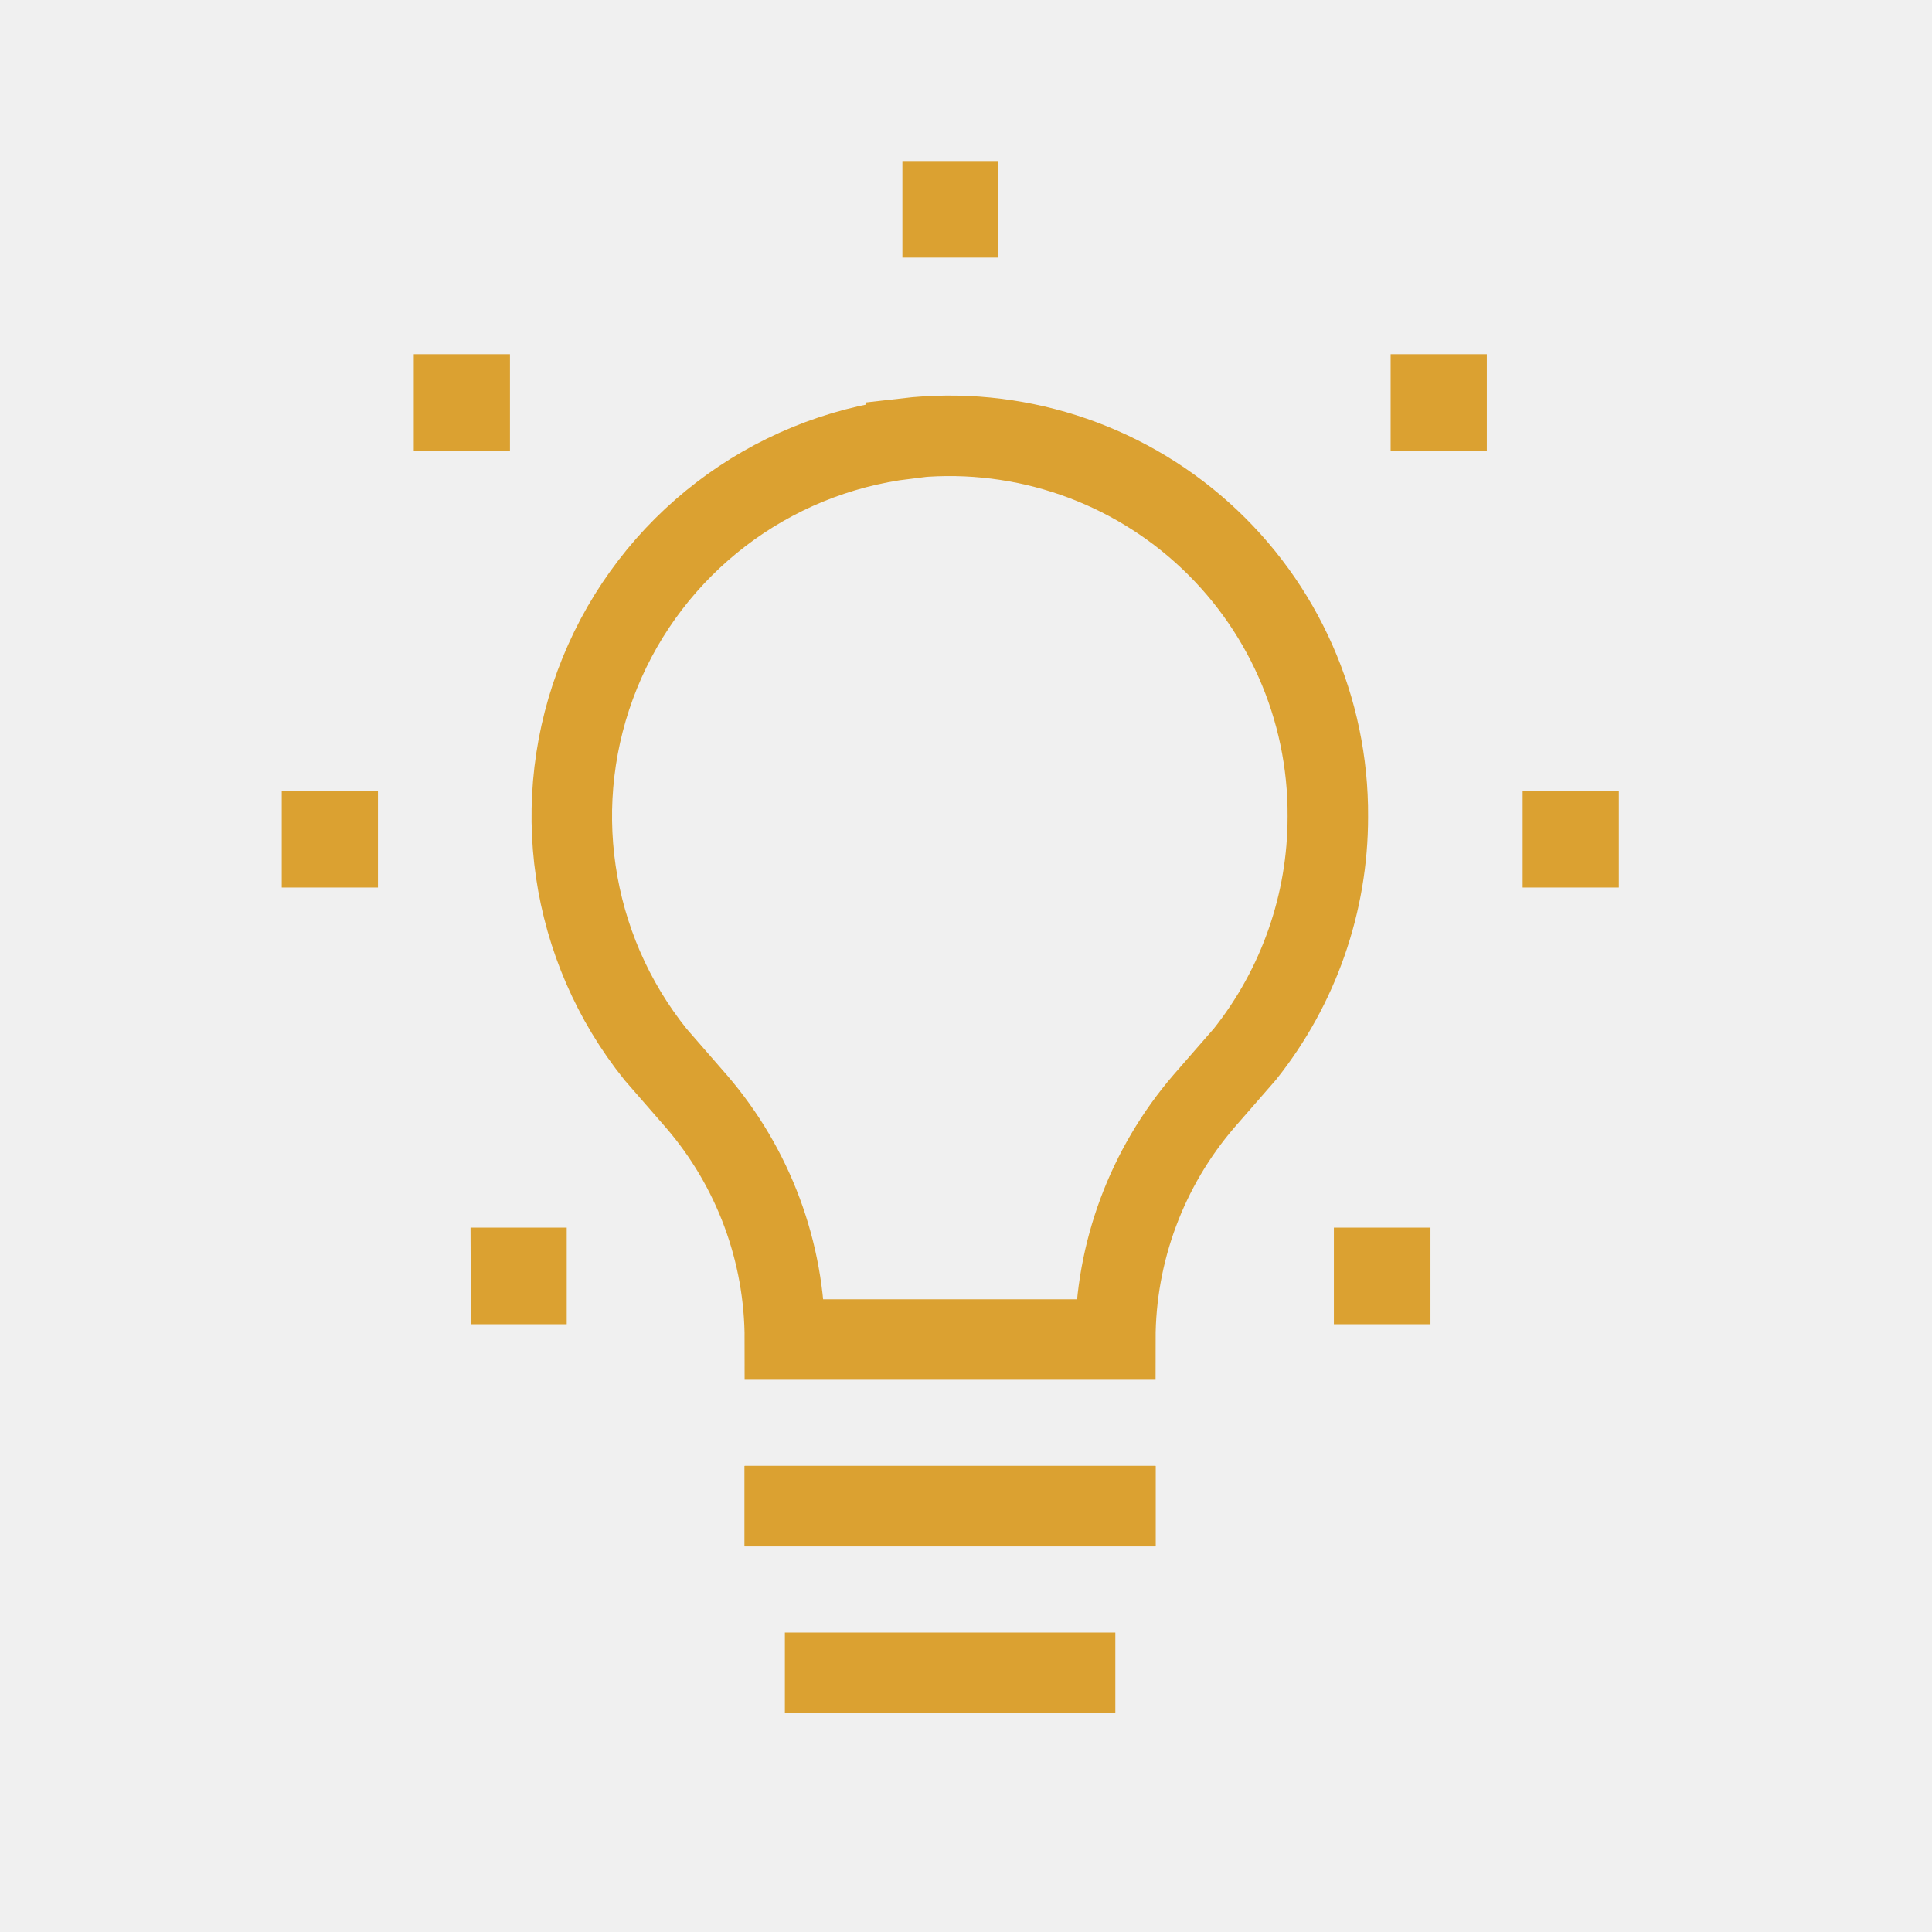
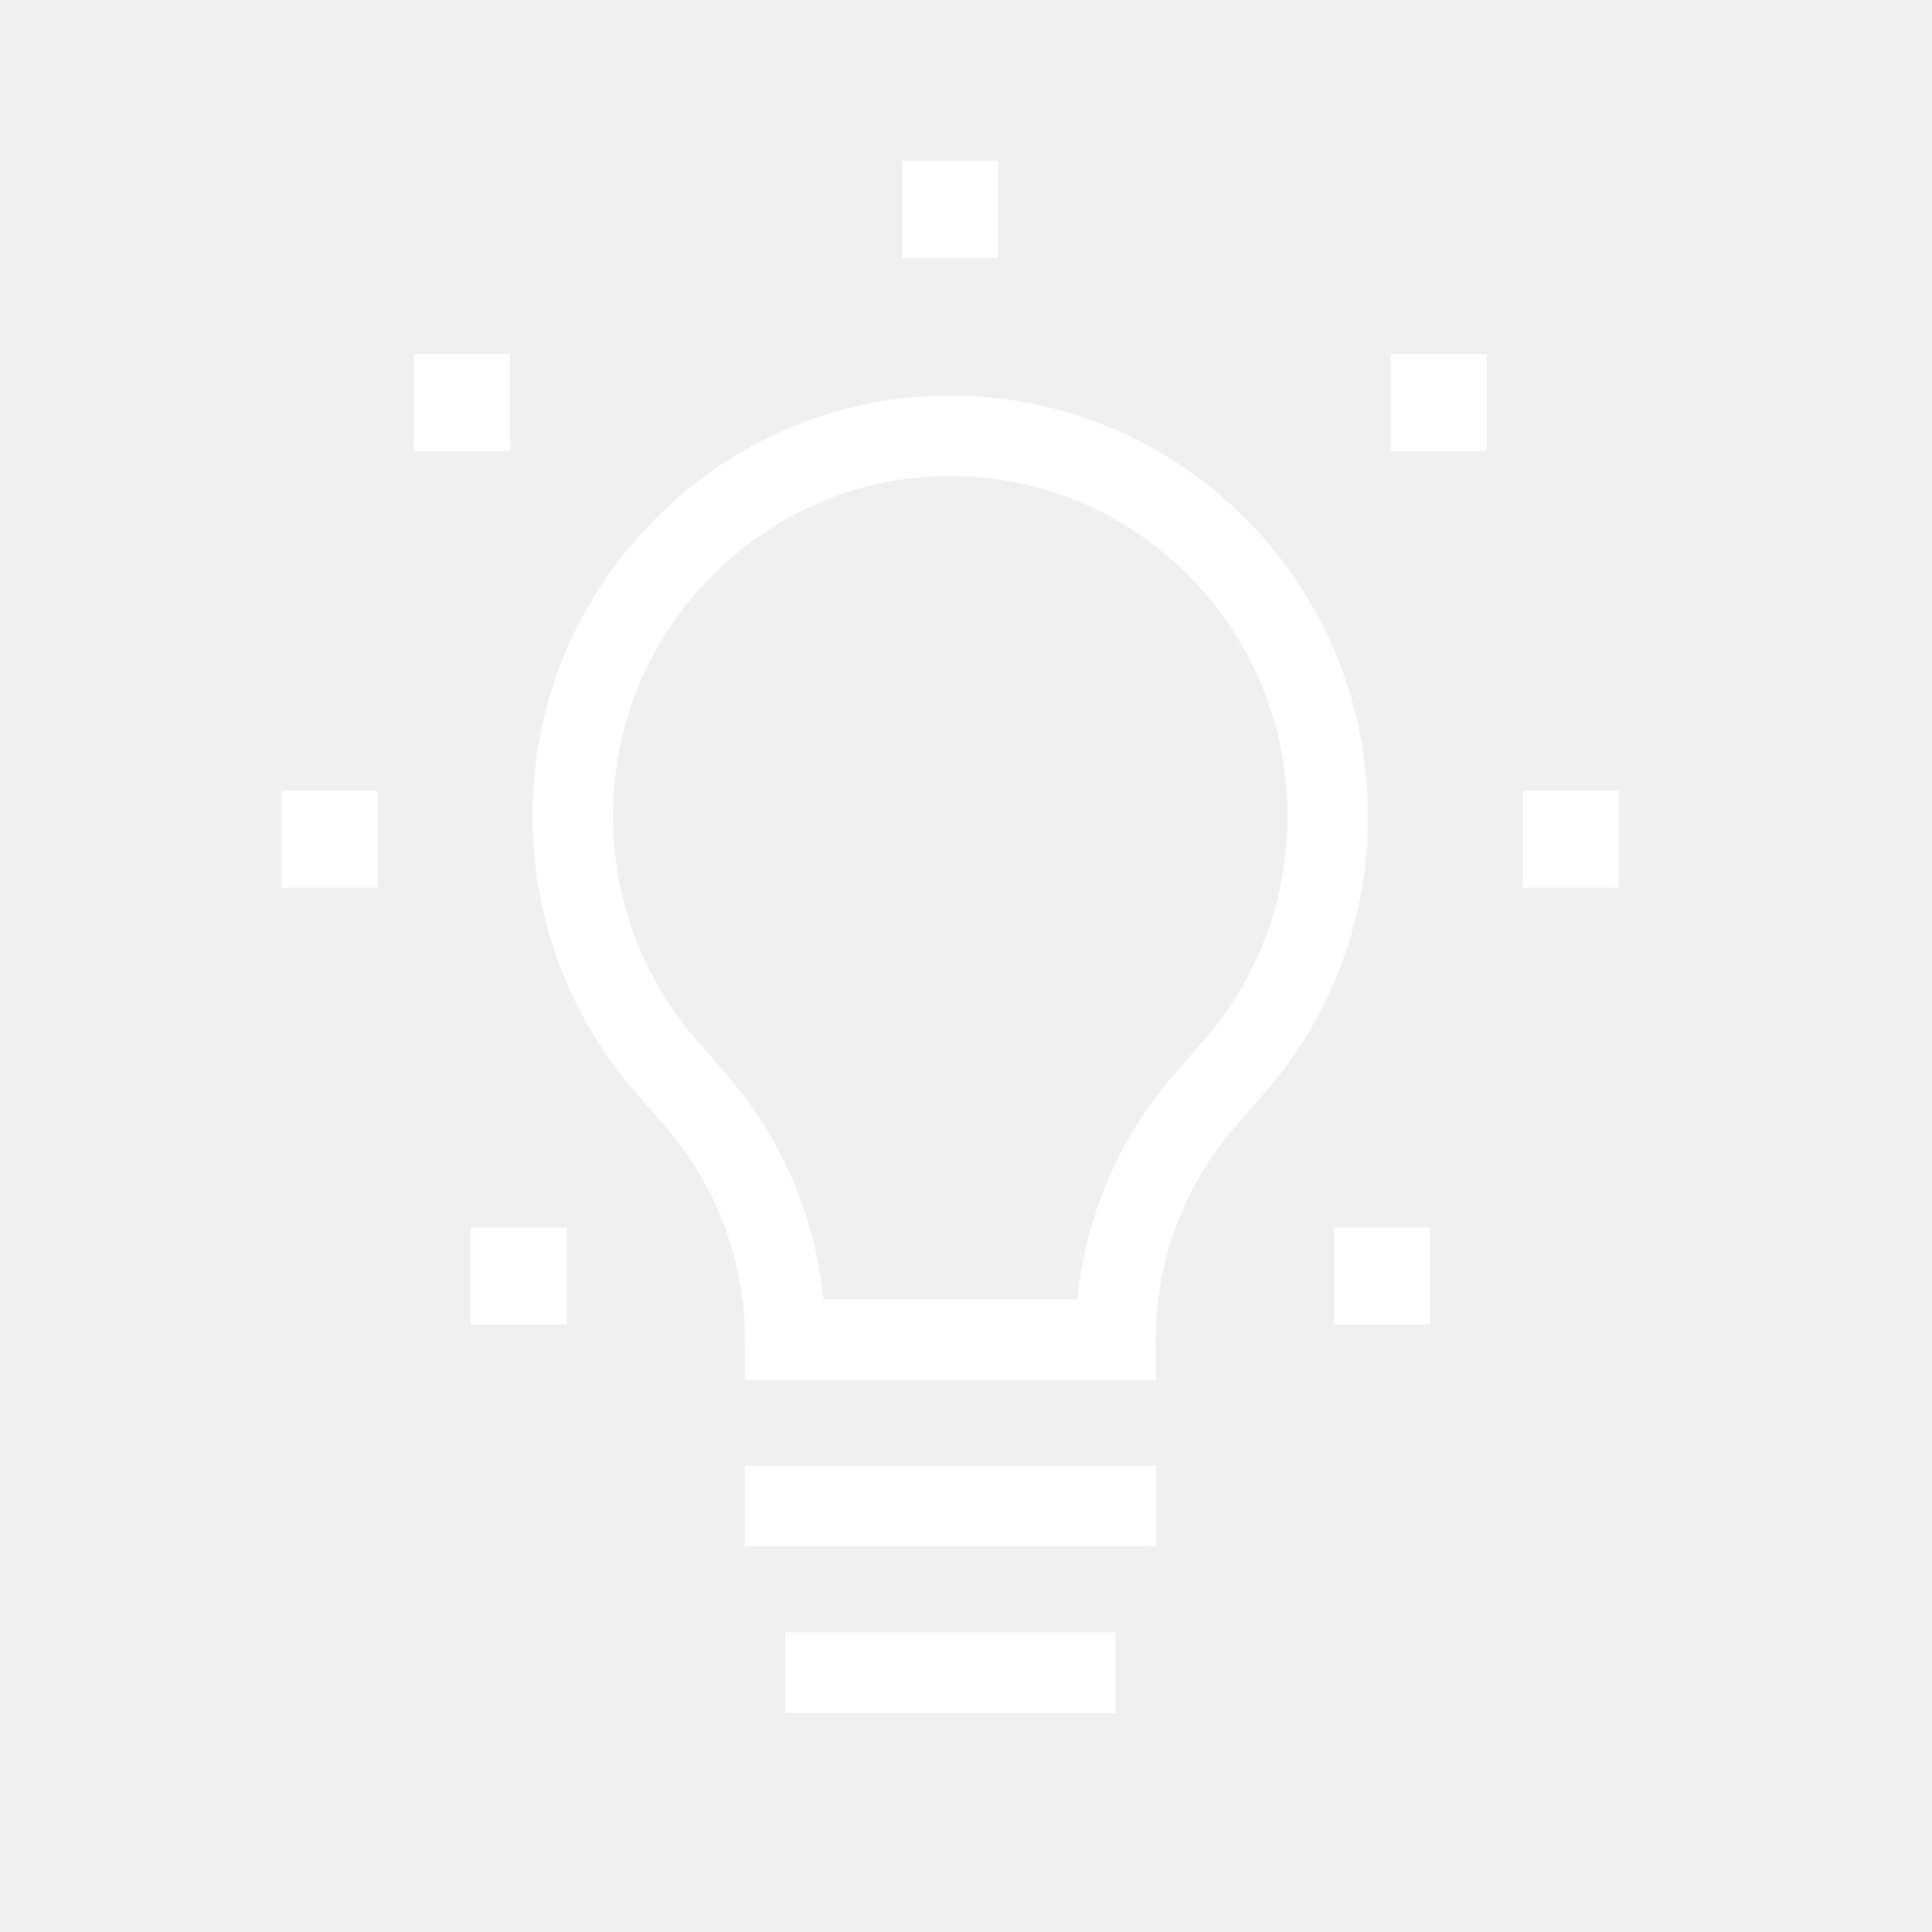
- <svg xmlns="http://www.w3.org/2000/svg" width="48" height="48">
-   <g fill="none" fill-rule="evenodd">
-     <path d="M22.51 10.9a9.45 9.45 0 0 0-6.22 15.3l1.01 1.16a9.06 9.06 0 0 1 2.2 5.92h8.21c0-2.18.79-4.28 2.2-5.92l1.02-1.17a9.46 9.46 0 0 0 2.06-5.9 9.4 9.4 0 0 0-10.48-9.4z" stroke="#DBA131" stroke-width="2" />
-     <path d="M19.5 37.42h8.21" stroke="#DBA131" stroke-width="2" stroke-linecap="square" />
-     <path d="M19.5 41.56h8.21" stroke="#DBA131" stroke-width="2" />
-     <path d="M19.5 37.42h8.21" stroke="#DBA131" stroke-width="2" stroke-linecap="square" />
-     <path fill="#DBA131" d="M11.7 32.9h2.38v-2.4h-2.39zm21.44 0h2.4v-2.4h-2.4zM7 22.05h2.39v-2.4H7zm30.83 0h2.39v-2.4h-2.39zM10.28 11.2h2.39V8.8h-2.39zm24.27 0h2.39V8.8h-2.39zM22.42 6.4h2.38V4h-2.38z" />
-   </g>
+ <svg xmlns="http://www.w3.org/2000/svg" width="60" height="60" fill="none">
+   <path clip-rule="evenodd" d="M28.137 13.614c-5.167.592-9.432 4.718-10.21 9.902-.526 3.503.484 6.763 2.442 9.223l1.261 1.46a11.32 11.32 0 0 1 2.754 7.403h10.259c0-2.72.977-5.353 2.752-7.404l1.263-1.46a11.827 11.827 0 0 0 2.578-7.386c0-6.983-6.009-12.552-13.099-11.738z" stroke="#fff" stroke-width="2.5" />
+   <path d="M24.384 46.773h10.259" stroke="#fff" stroke-width="2.5" stroke-linecap="square" />
+   <path d="M24.384 51.945h10.259" stroke="#fff" stroke-width="2.5" />
+   <path d="M24.384 46.773h10.259" stroke="#fff" stroke-width="2.5" stroke-linecap="square" />
+   <path fill-rule="evenodd" clip-rule="evenodd" d="M14.614 41.131h2.983v-3.01h-2.983v3.01zM41.43 41.131h2.983v-3.01H41.43v3.01zM8.75 27.568h2.984V24.56H8.75v3.008zM47.292 27.568h2.983V24.56h-2.983v3.008zM12.853 14.008h2.984v-3.007h-2.984v3.008zM43.19 14.008h2.983v-3.007H43.19v3.008zM28.02 8.01h2.985V5H28.02v3.01z" fill="#fff" />
</svg>
